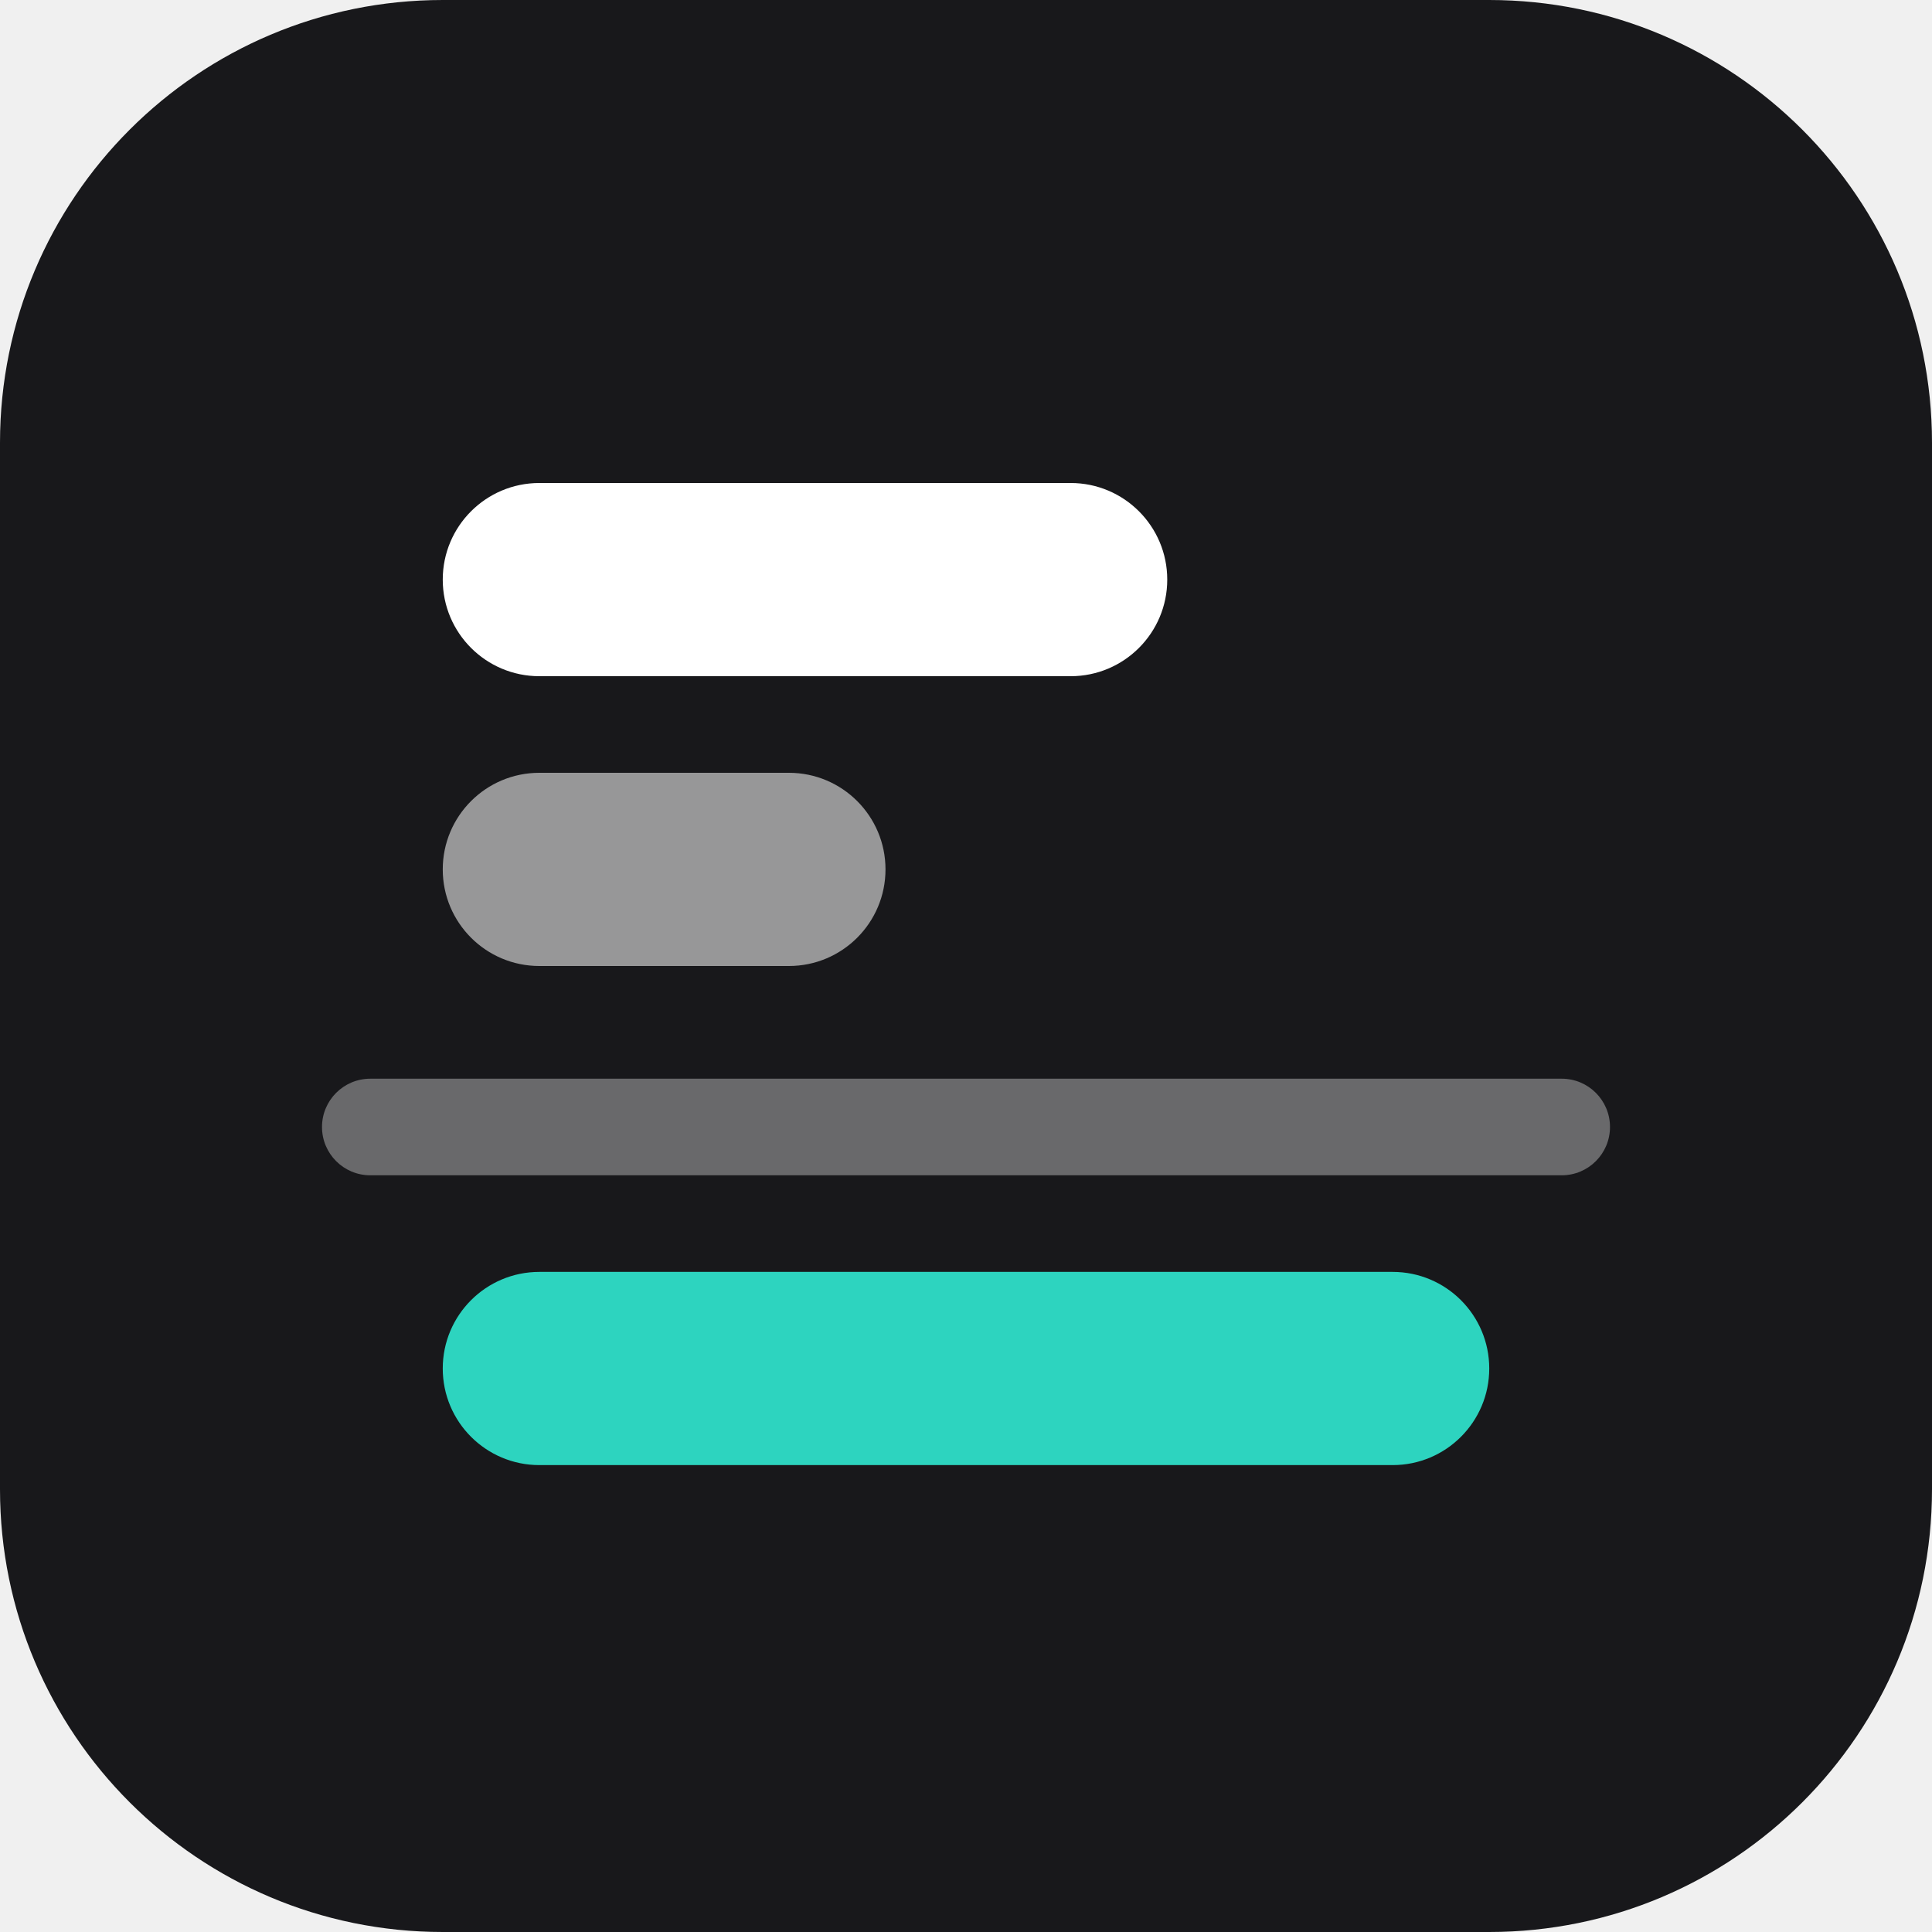
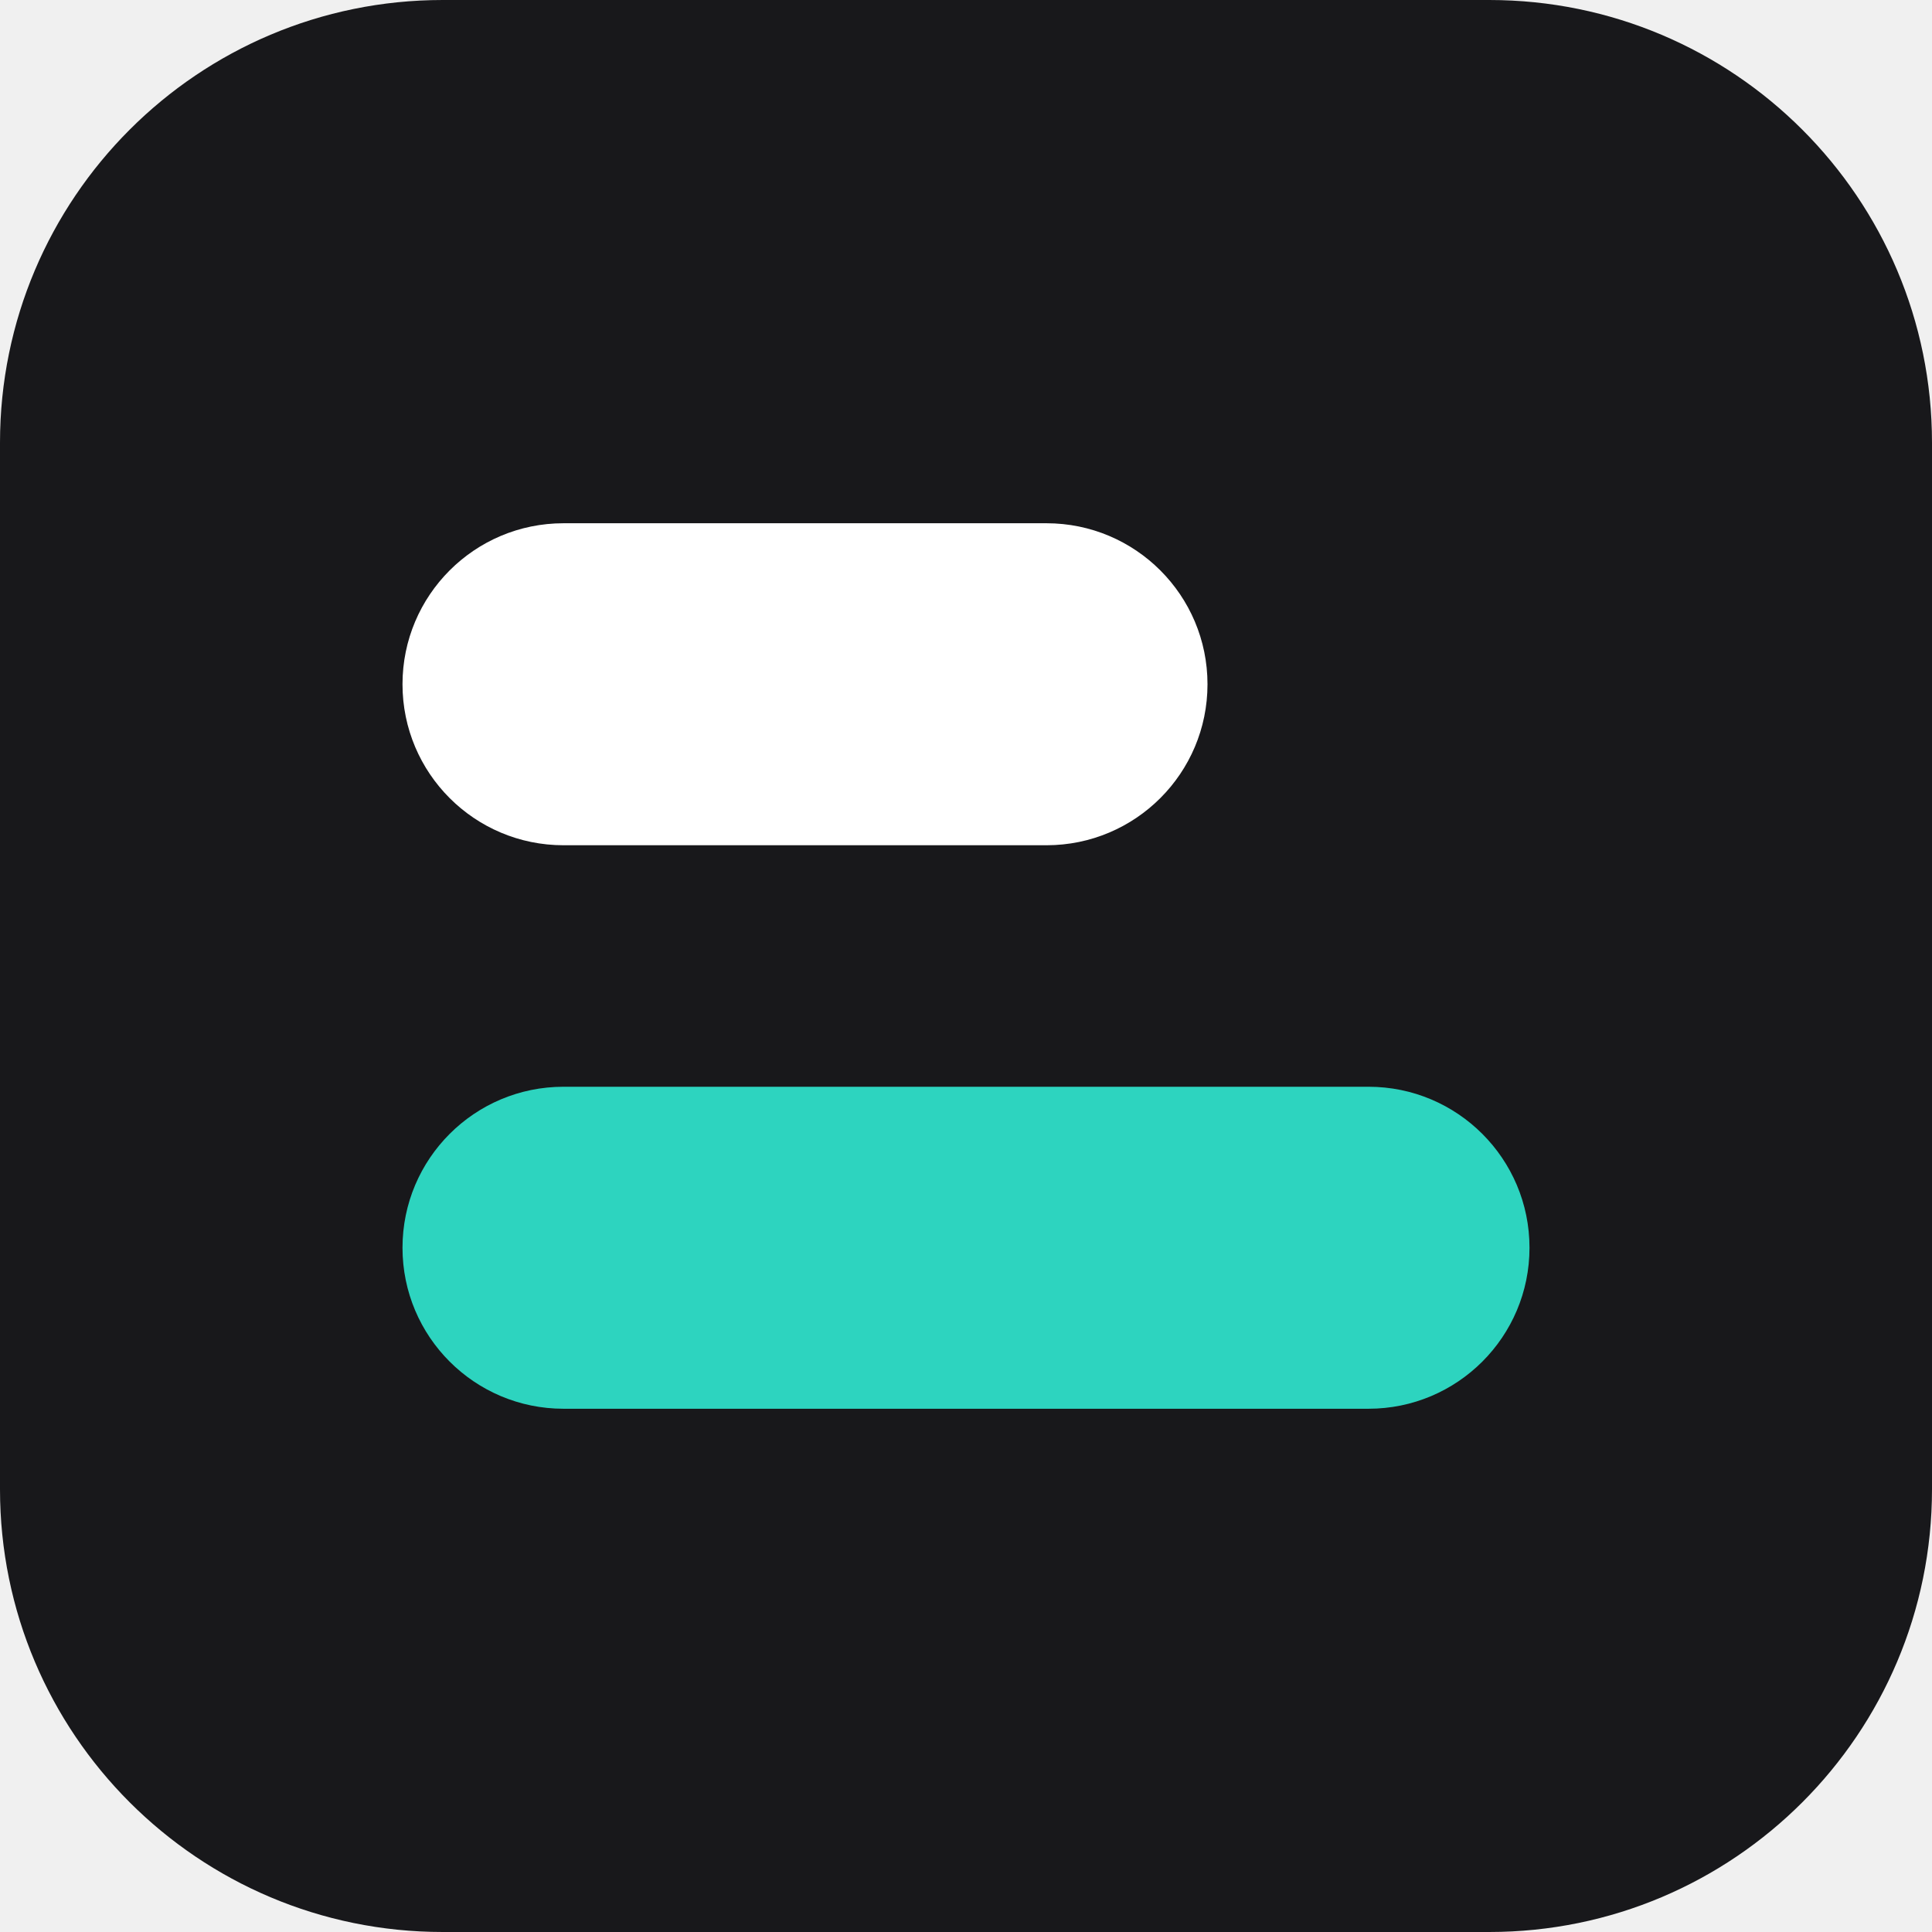
<svg xmlns="http://www.w3.org/2000/svg" viewBox="0 0 24 24" width="32" height="32">
  <rect width="24" height="24" rx="5.5" fill="#18181b" />
-   <rect x="5.5" y="6" width="9" height="2.4" rx="1.2" fill="#ffffff" />
-   <rect x="5.5" y="9.6" width="5.5" height="2.4" rx="1.2" fill="#ffffff" opacity="0.55" />
-   <rect x="4" y="13.4" width="16" height="1.2" rx="0.6" fill="#ffffff" opacity="0.35" />
-   <rect x="5.5" y="15.8" width="13" height="2.4" rx="1.2" fill="#2dd4bf" />
+   <rect x="5" y="6.5" width="10" height="4" rx="2" fill="#ffffff" />
+   <rect x="5" y="13.5" width="14" height="4" rx="2" fill="#2dd4bf" />
</svg>
